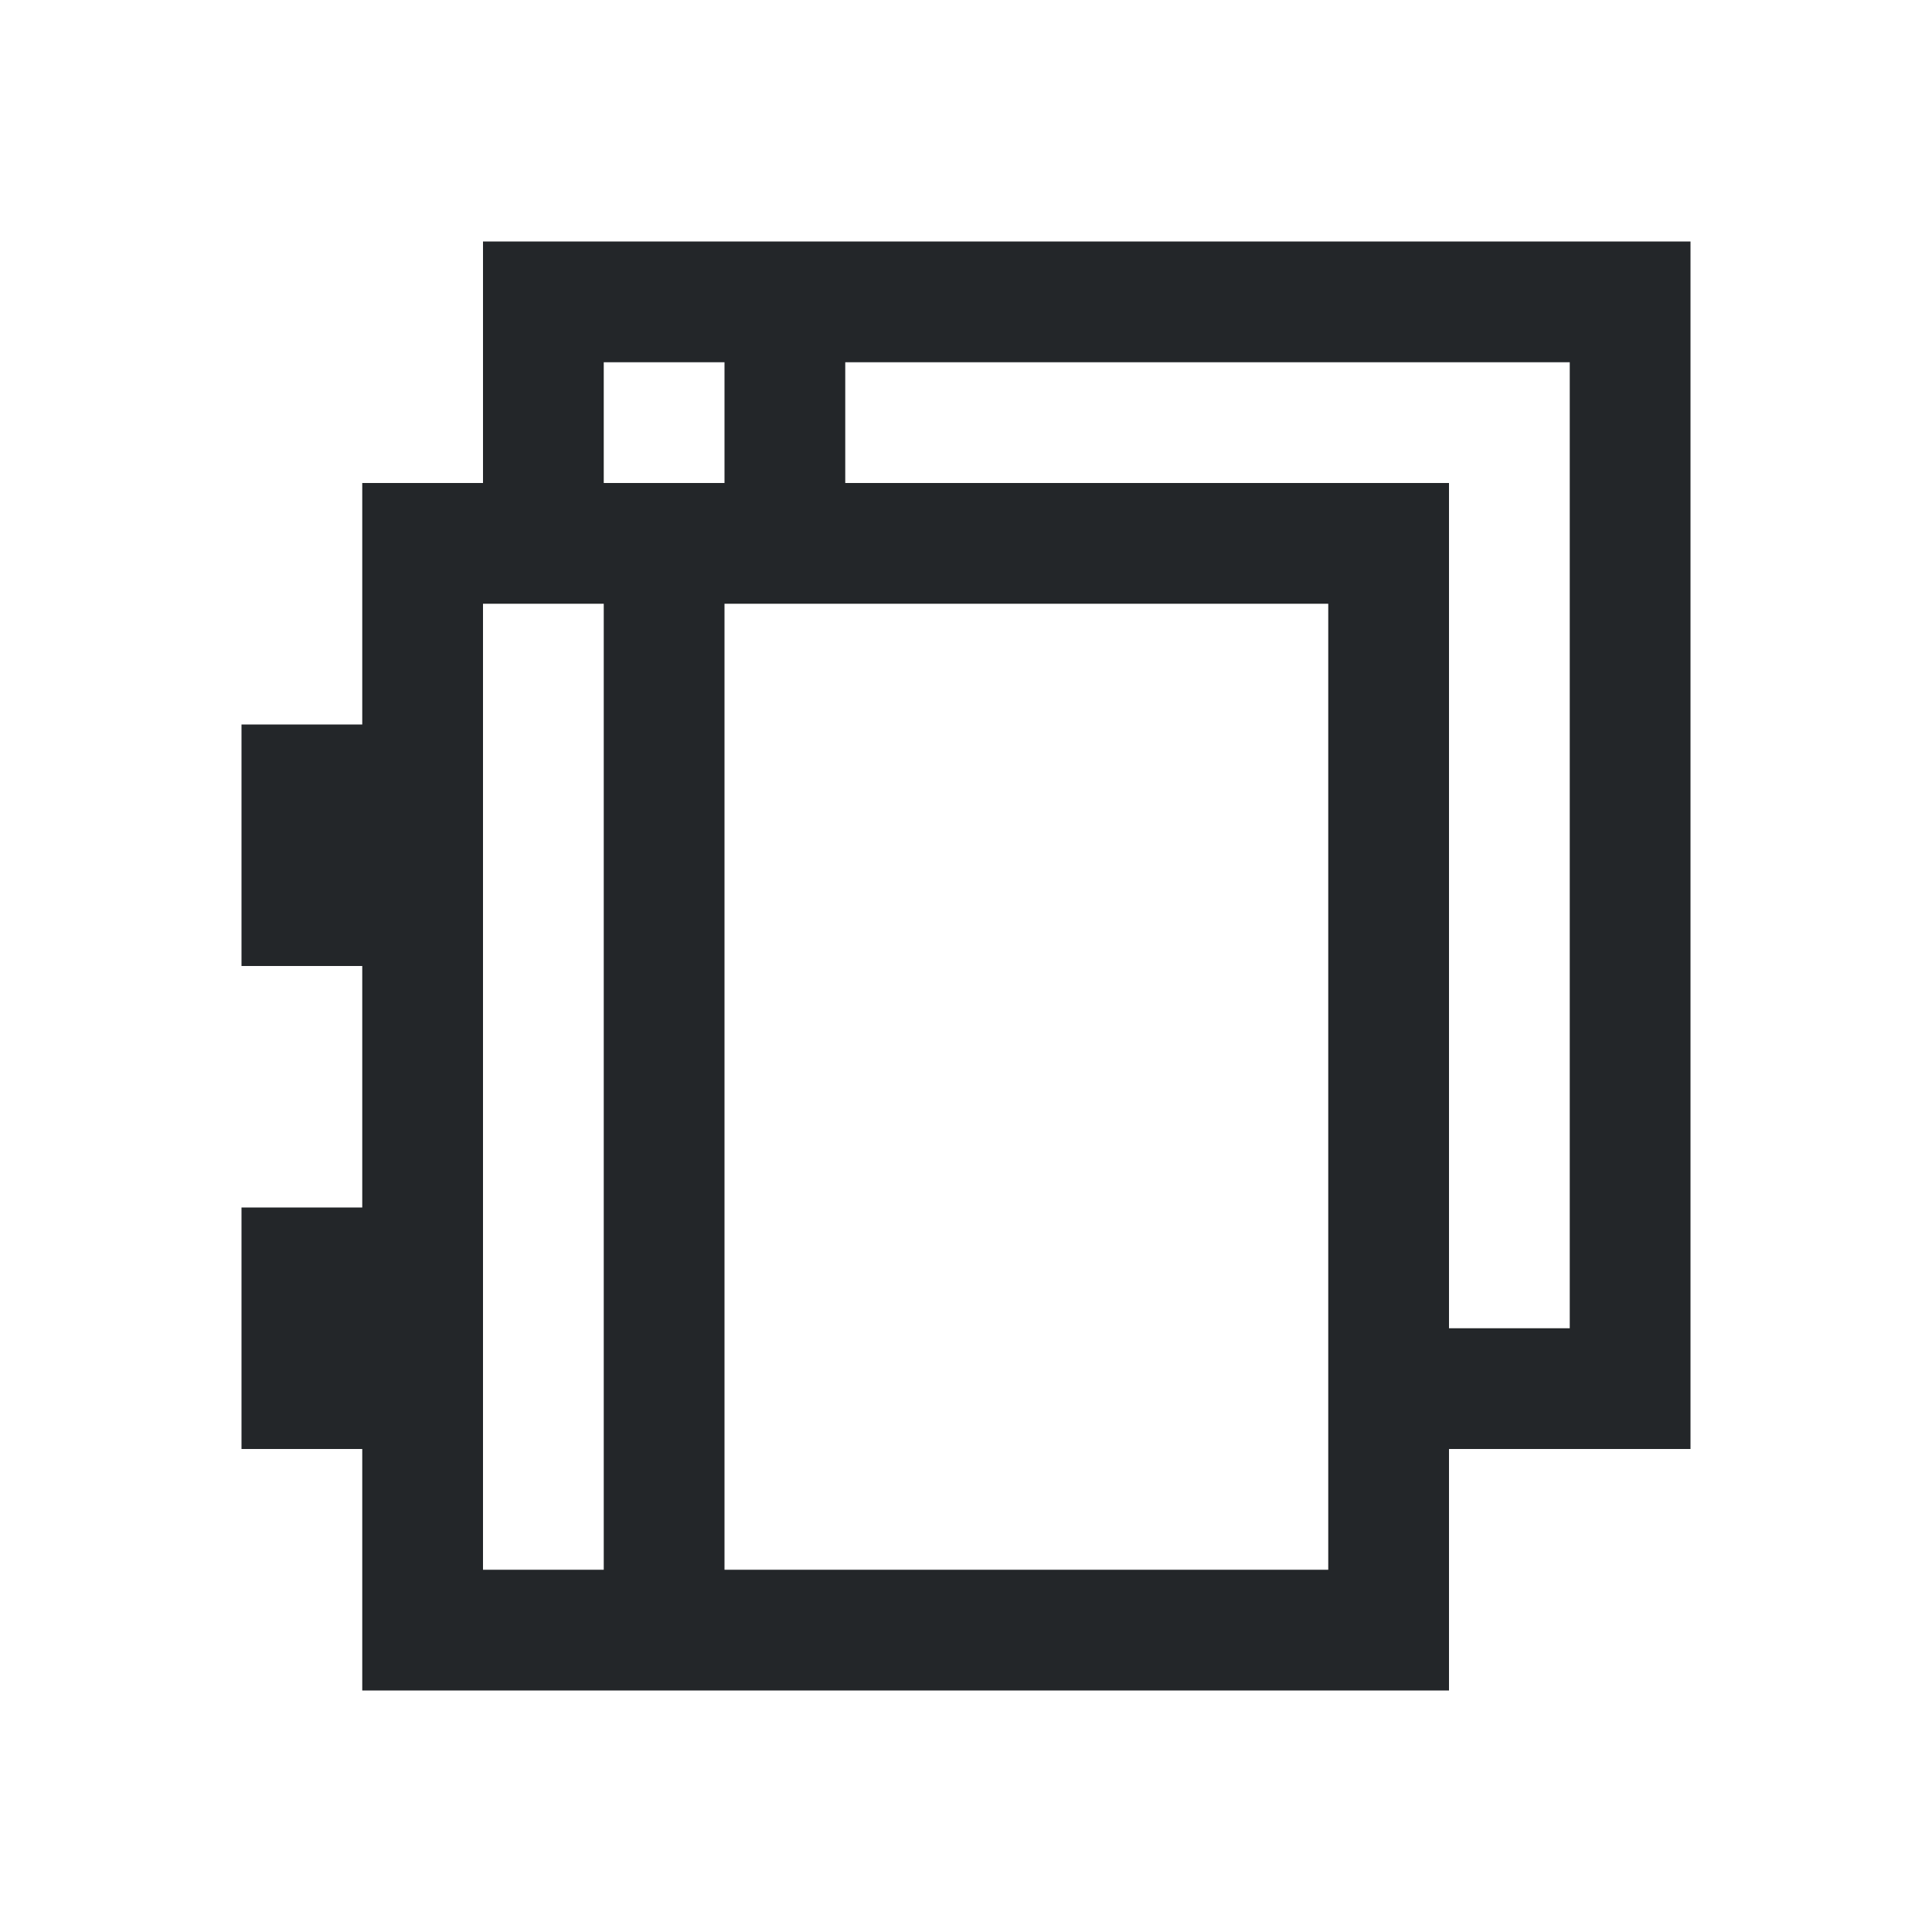
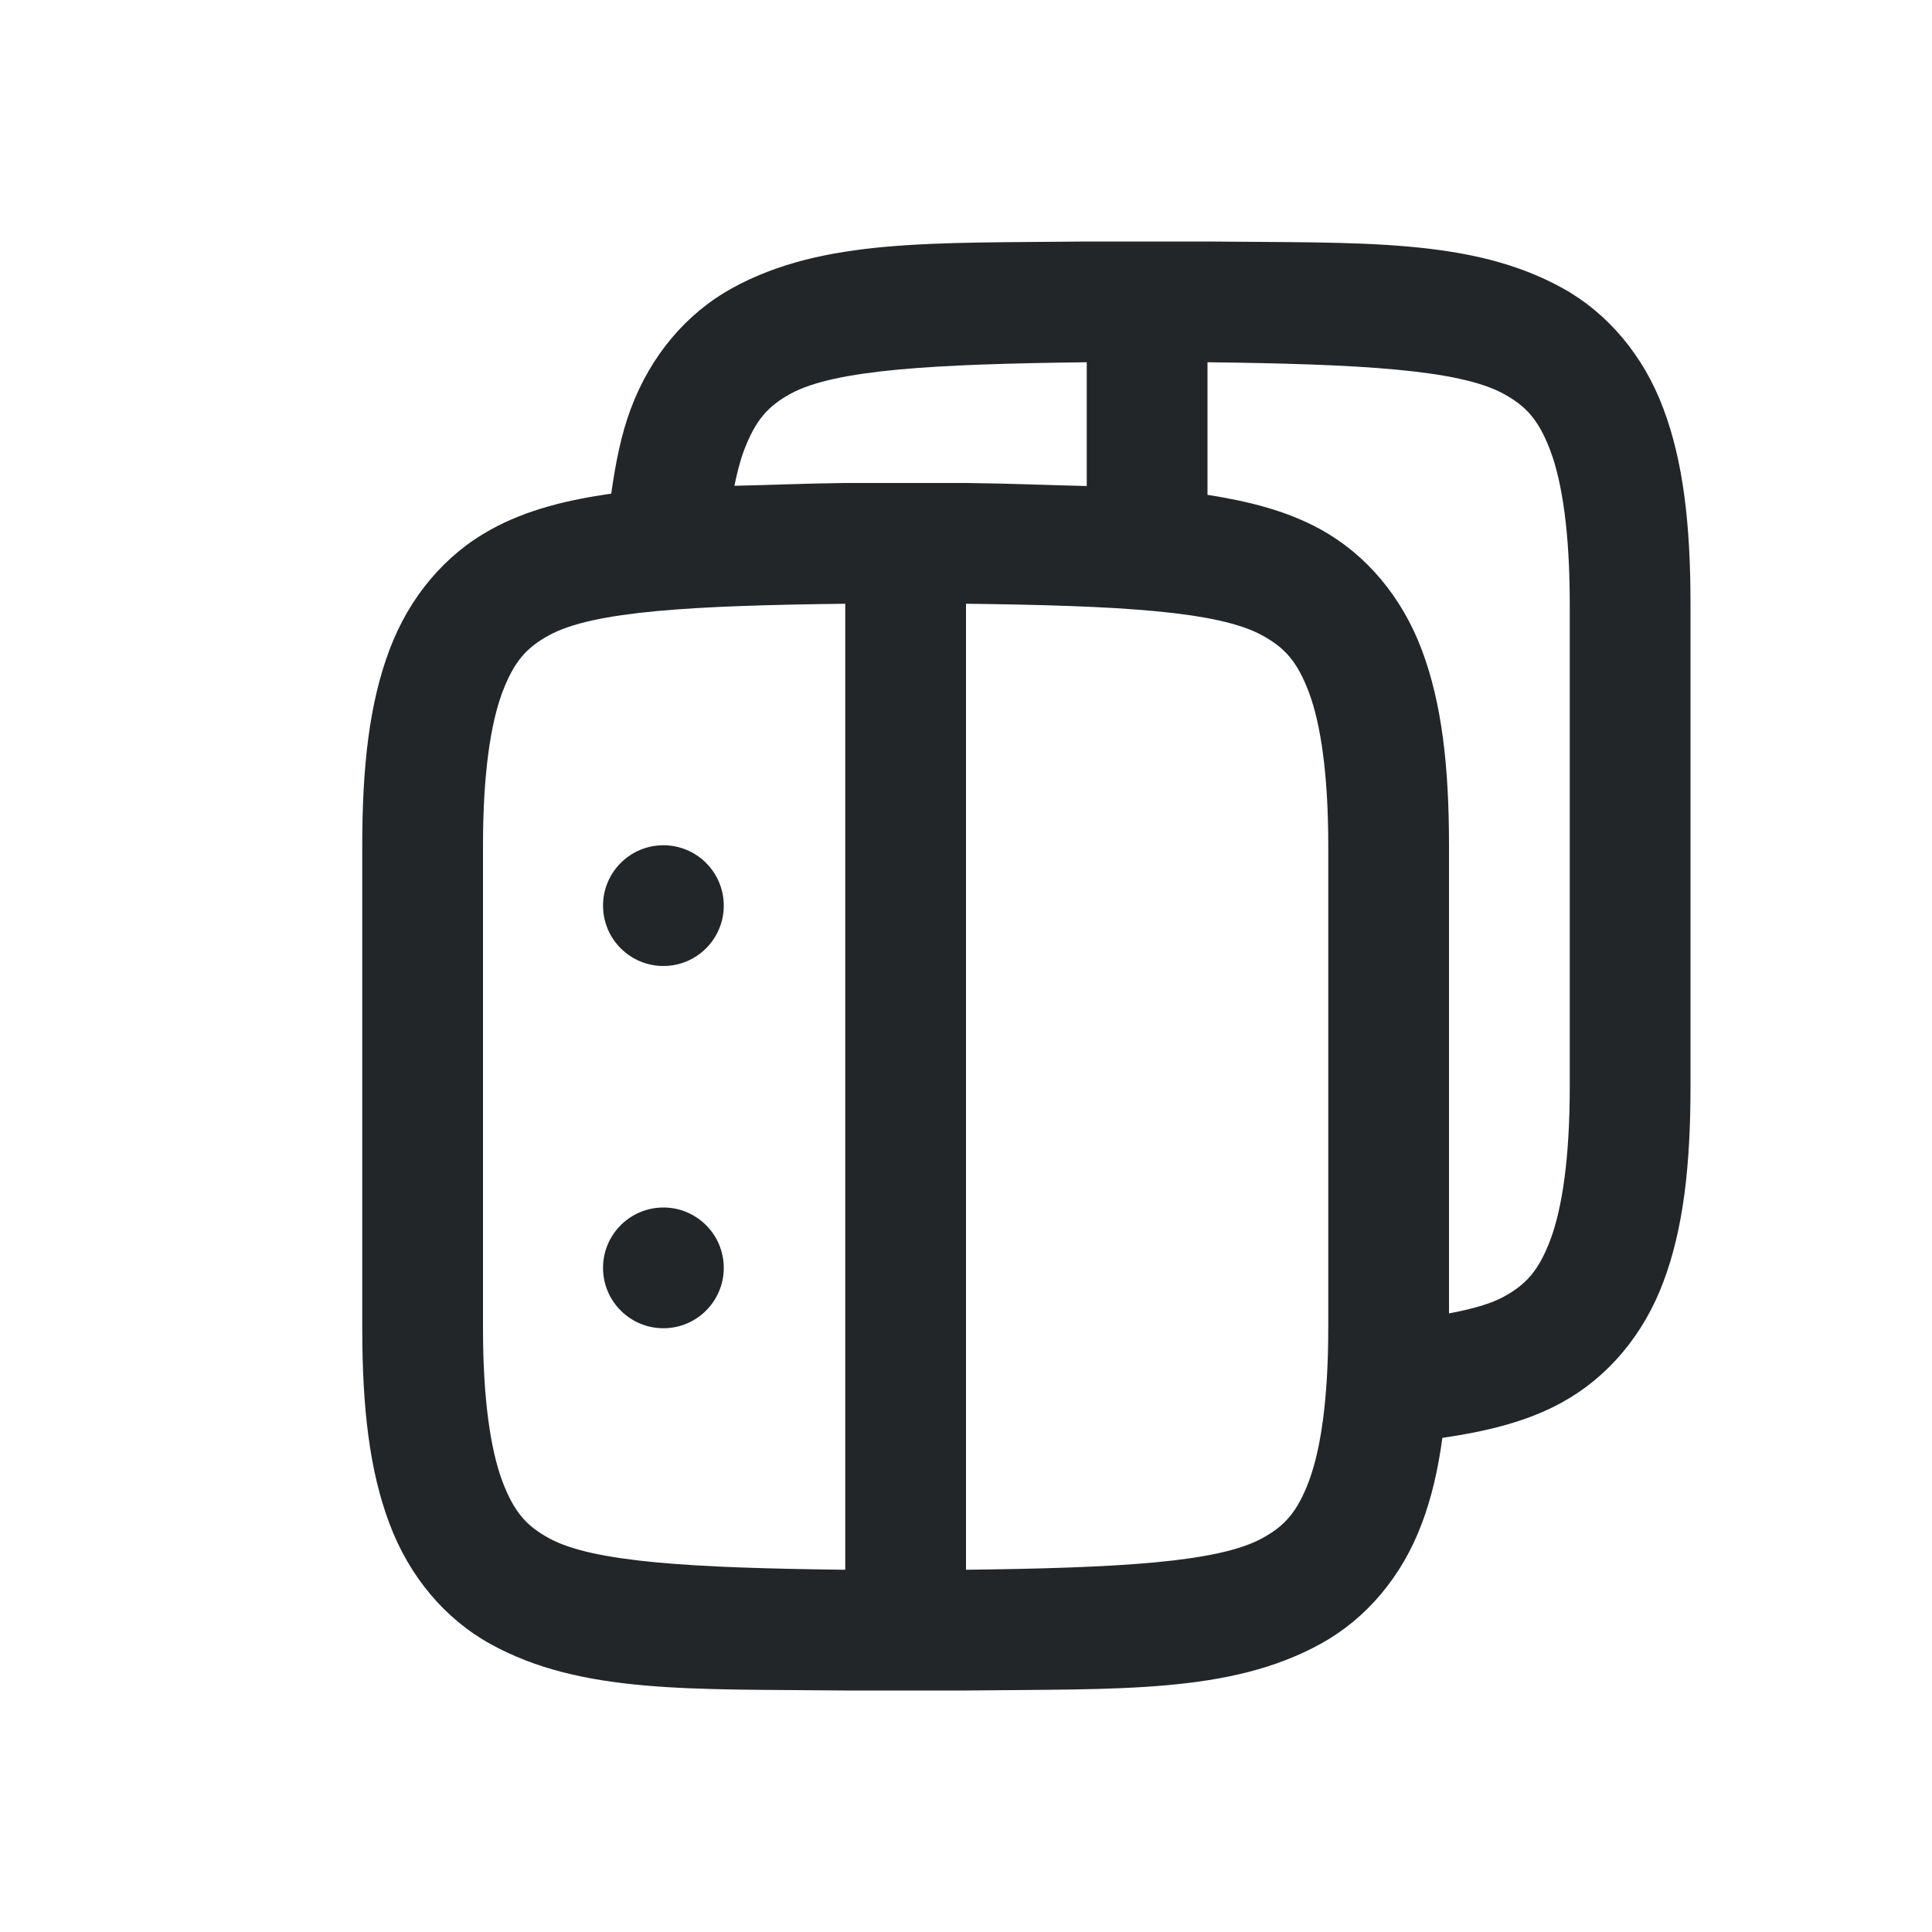
- <svg xmlns="http://www.w3.org/2000/svg" viewBox="0 0 16 16">/&gt;<path d="m4 2v2h-1v2h-1v2h1v2h-1v2h1v1.5.5h9v-1-1h2v-1-9zm1 1h1v1h-1zm2 0h6v8h-1v-7h-5zm-3 2h1v8h-1zm2 0h5v8h-5z" fill="#232629" />
+ <svg xmlns="http://www.w3.org/2000/svg" viewBox="0 0 16 16" version="1.1" id="svg4">
+   <defs id="defs8" />
+   <path style="color:#000000;font-style:normal;font-variant:normal;font-weight:normal;font-stretch:normal;font-size:medium;line-height:normal;font-family:sans-serif;font-variant-ligatures:normal;font-variant-position:normal;font-variant-caps:normal;font-variant-numeric:normal;font-variant-alternates:normal;font-feature-settings:normal;text-indent:0;text-align:start;text-decoration:none;text-decoration-line:none;text-decoration-style:solid;text-decoration-color:#000000;letter-spacing:normal;word-spacing:normal;text-transform:none;writing-mode:lr-tb;direction:ltr;text-orientation:mixed;dominant-baseline:auto;baseline-shift:baseline;text-anchor:start;white-space:normal;shape-padding:0;clip-rule:nonzero;display:inline;overflow:visible;visibility:visible;opacity:1;isolation:auto;mix-blend-mode:normal;color-interpolation:sRGB;color-interpolation-filters:linearRGB;solid-color:#000000;solid-opacity:1;vector-effect:none;fill:#232629;fill-opacity:1;fill-rule:nonzero;stroke:none;stroke-width:1;stroke-linecap:butt;stroke-linejoin:miter;stroke-miterlimit:4;stroke-dasharray:none;stroke-dashoffset:0;stroke-opacity:1;marker:none;color-rendering:auto;image-rendering:auto;shape-rendering:auto;text-rendering:auto;enable-background:accumulate" d="M 8.994 2 C 7.736 2.015 6.815 1.972 6.062 2.387 C 5.686 2.594 5.389 2.944 5.225 3.383 C 5.145 3.594 5.098 3.833 5.062 4.088 C 4.699 4.14 4.362 4.221 4.062 4.387 C 3.686 4.594 3.389 4.944 3.225 5.383 C 3.06 5.821 3 6.342 3 7 L 3 11 C 3 11.658 3.06 12.179 3.225 12.617 C 3.389 13.056 3.686 13.408 4.062 13.615 C 4.815 14.031 5.736 13.986 6.994 14 L 6.998 14 L 7 14 L 8 14 L 8.004 14 L 8.006 14 C 9.264 13.985 10.185 14.028 10.938 13.613 C 11.314 13.406 11.611 13.056 11.775 12.617 C 11.856 12.403 11.91 12.168 11.945 11.908 C 12.304 11.855 12.641 11.777 12.938 11.613 C 13.314 11.406 13.611 11.056 13.775 10.617 C 13.94 10.179 14 9.658 14 9 L 14 5 C 14 4.342 13.94 3.821 13.775 3.383 C 13.611 2.944 13.314 2.592 12.938 2.385 C 12.185 1.969 11.264 2.014 10.006 2 L 10.002 2 L 10 2 L 9 2 L 8.996 2 L 8.994 2 z M 9 3 L 9 4.025 C 8.679 4.018 8.383 4.004 8.006 4 L 8.002 4 L 8 4 L 7 4 L 6.996 4 L 6.994 4 C 6.648 4.004 6.381 4.017 6.082 4.023 C 6.105 3.913 6.13 3.814 6.16 3.734 C 6.258 3.475 6.362 3.363 6.545 3.262 C 6.911 3.06 7.741 3.015 9 3 z M 10 3 C 11.259 3.015 12.087 3.06 12.453 3.262 C 12.637 3.363 12.742 3.474 12.84 3.734 C 12.937 3.994 13 4.408 13 5 L 13 9 C 13 9.592 12.937 10.006 12.84 10.266 C 12.742 10.525 12.638 10.637 12.455 10.738 C 12.347 10.798 12.189 10.841 12 10.877 L 12 7 C 12 6.342 11.94 5.821 11.775 5.383 C 11.611 4.944 11.314 4.592 10.938 4.385 C 10.655 4.229 10.338 4.151 10 4.098 L 10 3 z M 7 5 L 7 13 C 5.741 12.985 4.911 12.94 4.545 12.738 C 4.362 12.637 4.258 12.526 4.16 12.266 C 4.063 12.006 4 11.592 4 11 L 4 7 C 4 6.408 4.063 5.994 4.16 5.734 C 4.258 5.475 4.362 5.363 4.545 5.262 C 4.911 5.06 5.741 5.015 7 5 z M 8 5 C 9.259 5.015 10.087 5.06 10.453 5.262 C 10.637 5.363 10.742 5.474 10.84 5.734 C 10.937 5.994 11 6.408 11 7 L 11 11 C 11 11.592 10.937 12.006 10.84 12.266 C 10.742 12.525 10.638 12.637 10.455 12.738 C 10.089 12.94 9.259 12.985 8 13 L 8 5 z M 5.494 7 C 5.218 7 4.994 7.224 4.994 7.5 C 4.994 7.776 5.218 8 5.494 8 C 5.77 8 5.994 7.776 5.994 7.5 C 5.994 7.224 5.77 7 5.494 7 z M 5.494 10 C 5.218 10 4.994 10.224 4.994 10.5 C 4.994 10.776 5.218 11 5.494 11 C 5.77 11 5.994 10.776 5.994 10.5 C 5.994 10.224 5.77 10 5.494 10 z " id="path2732-8-1-7" />
</svg>
